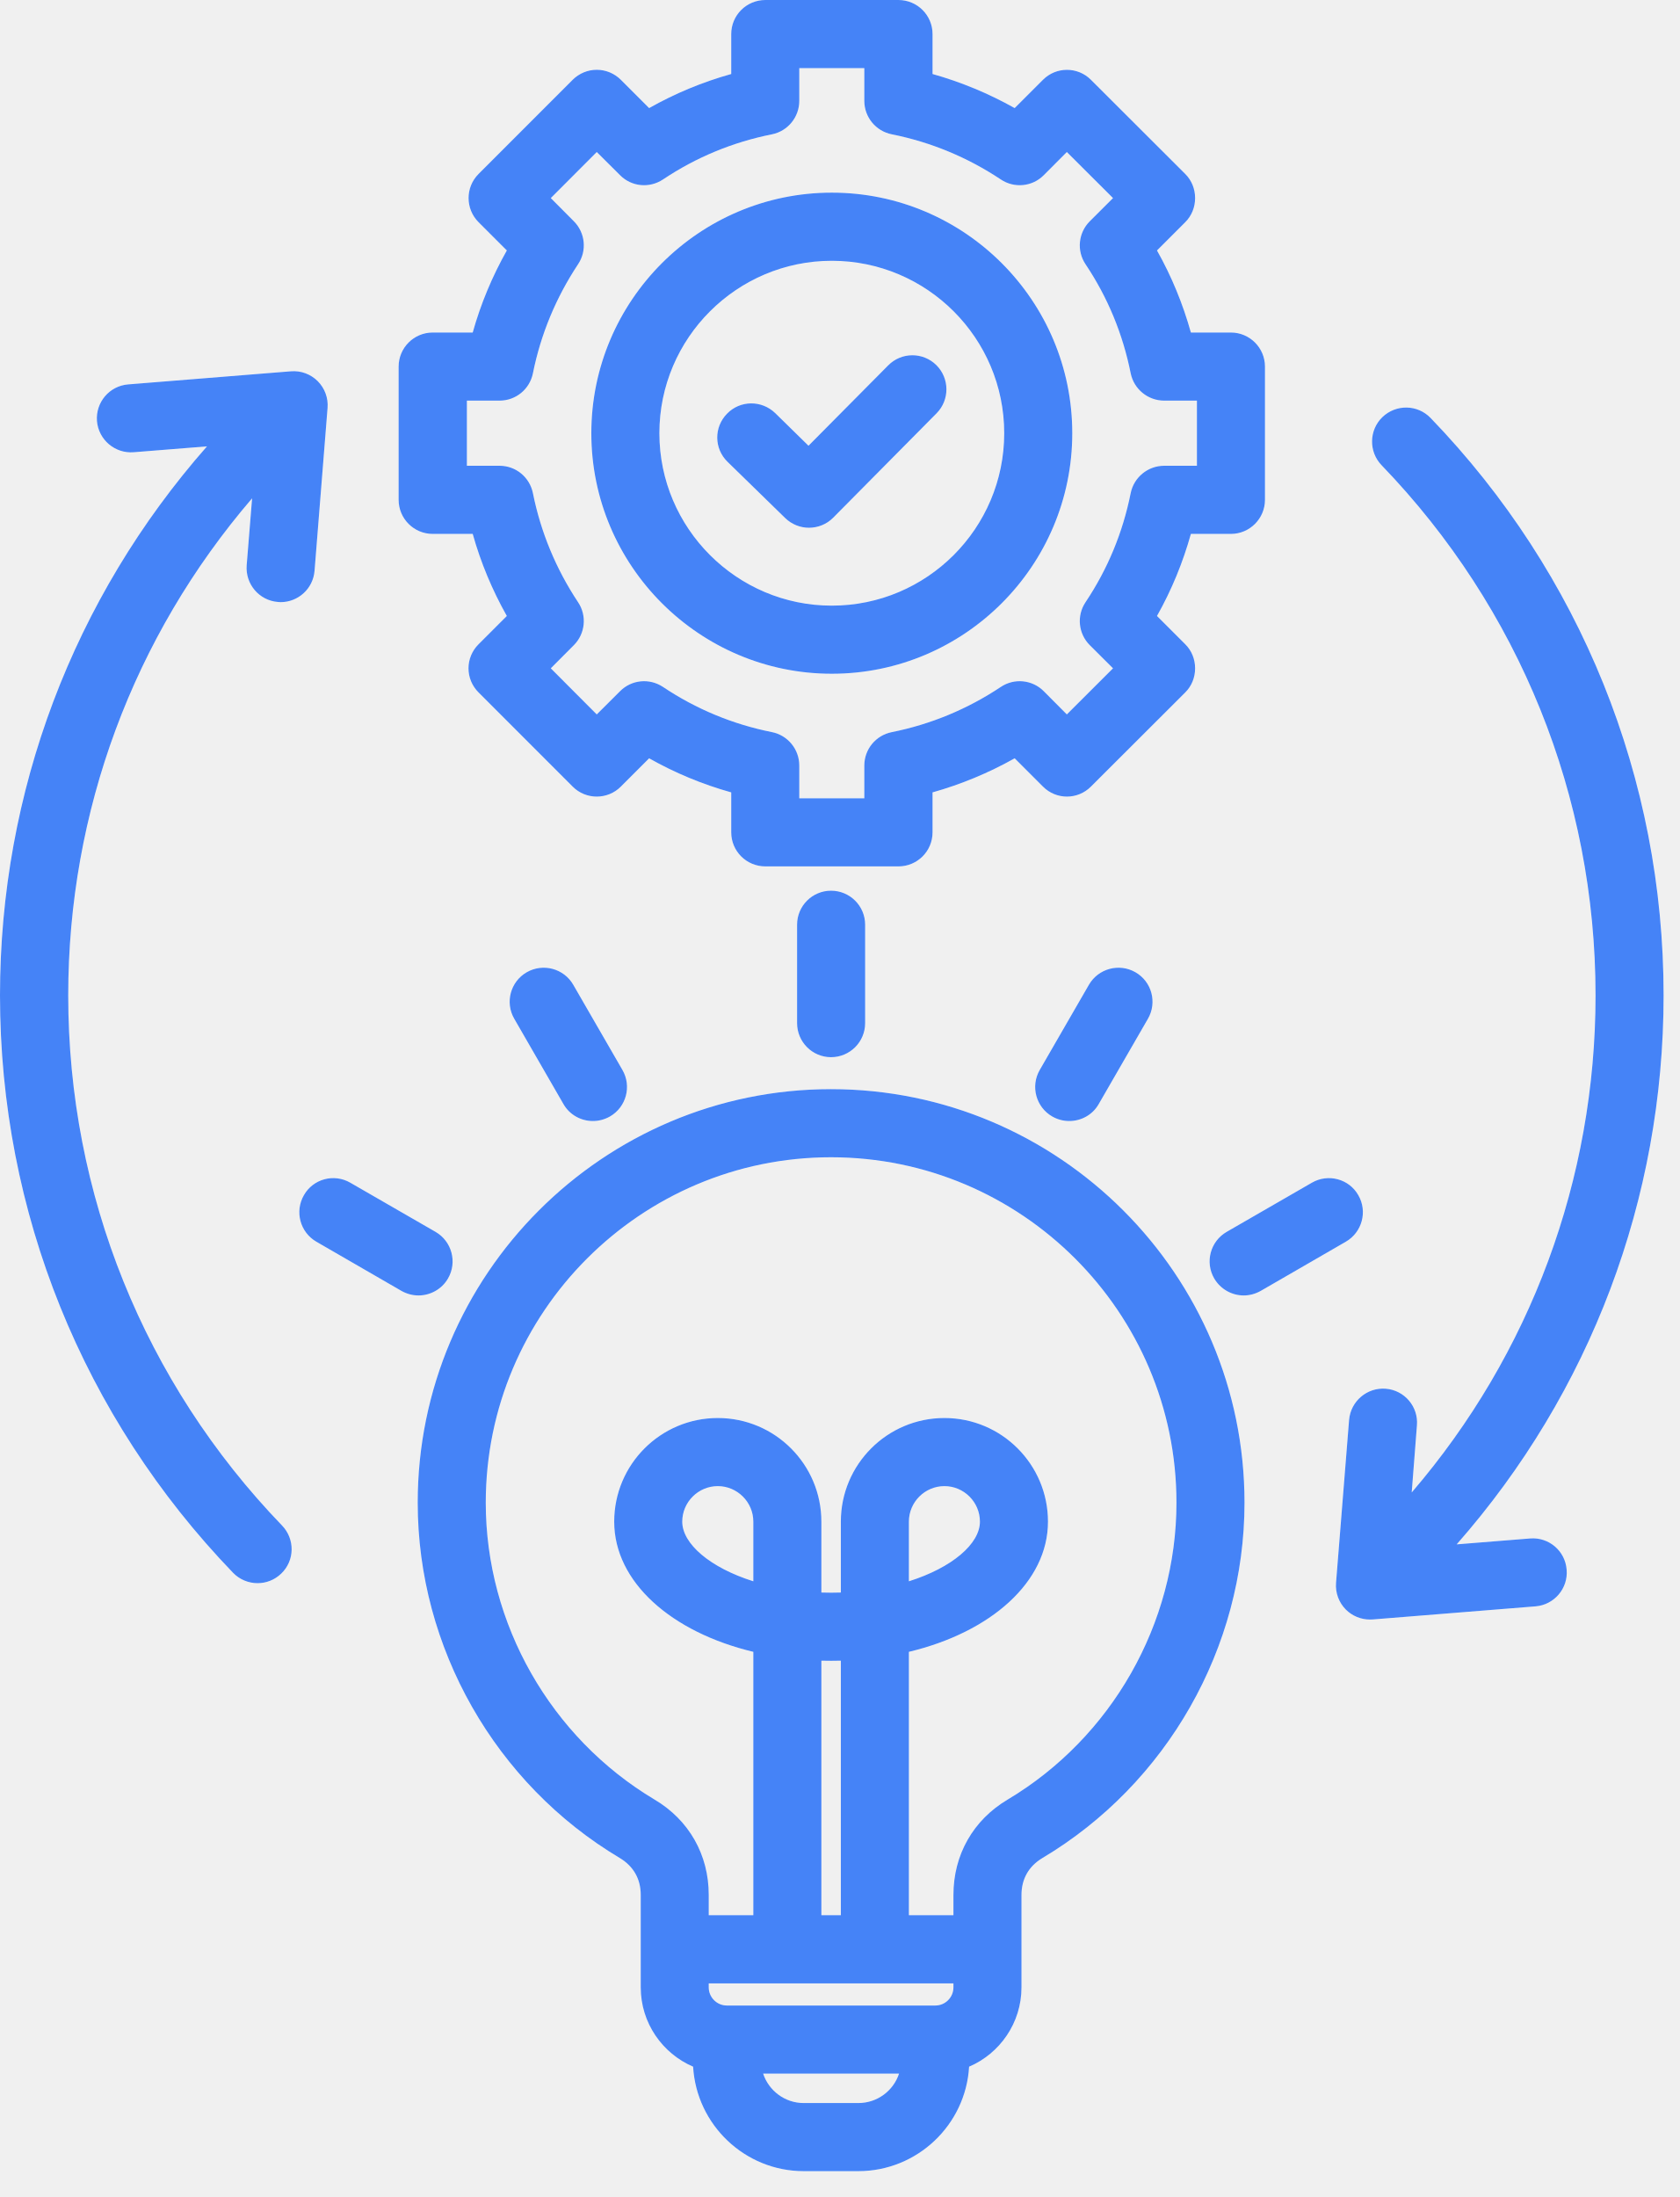
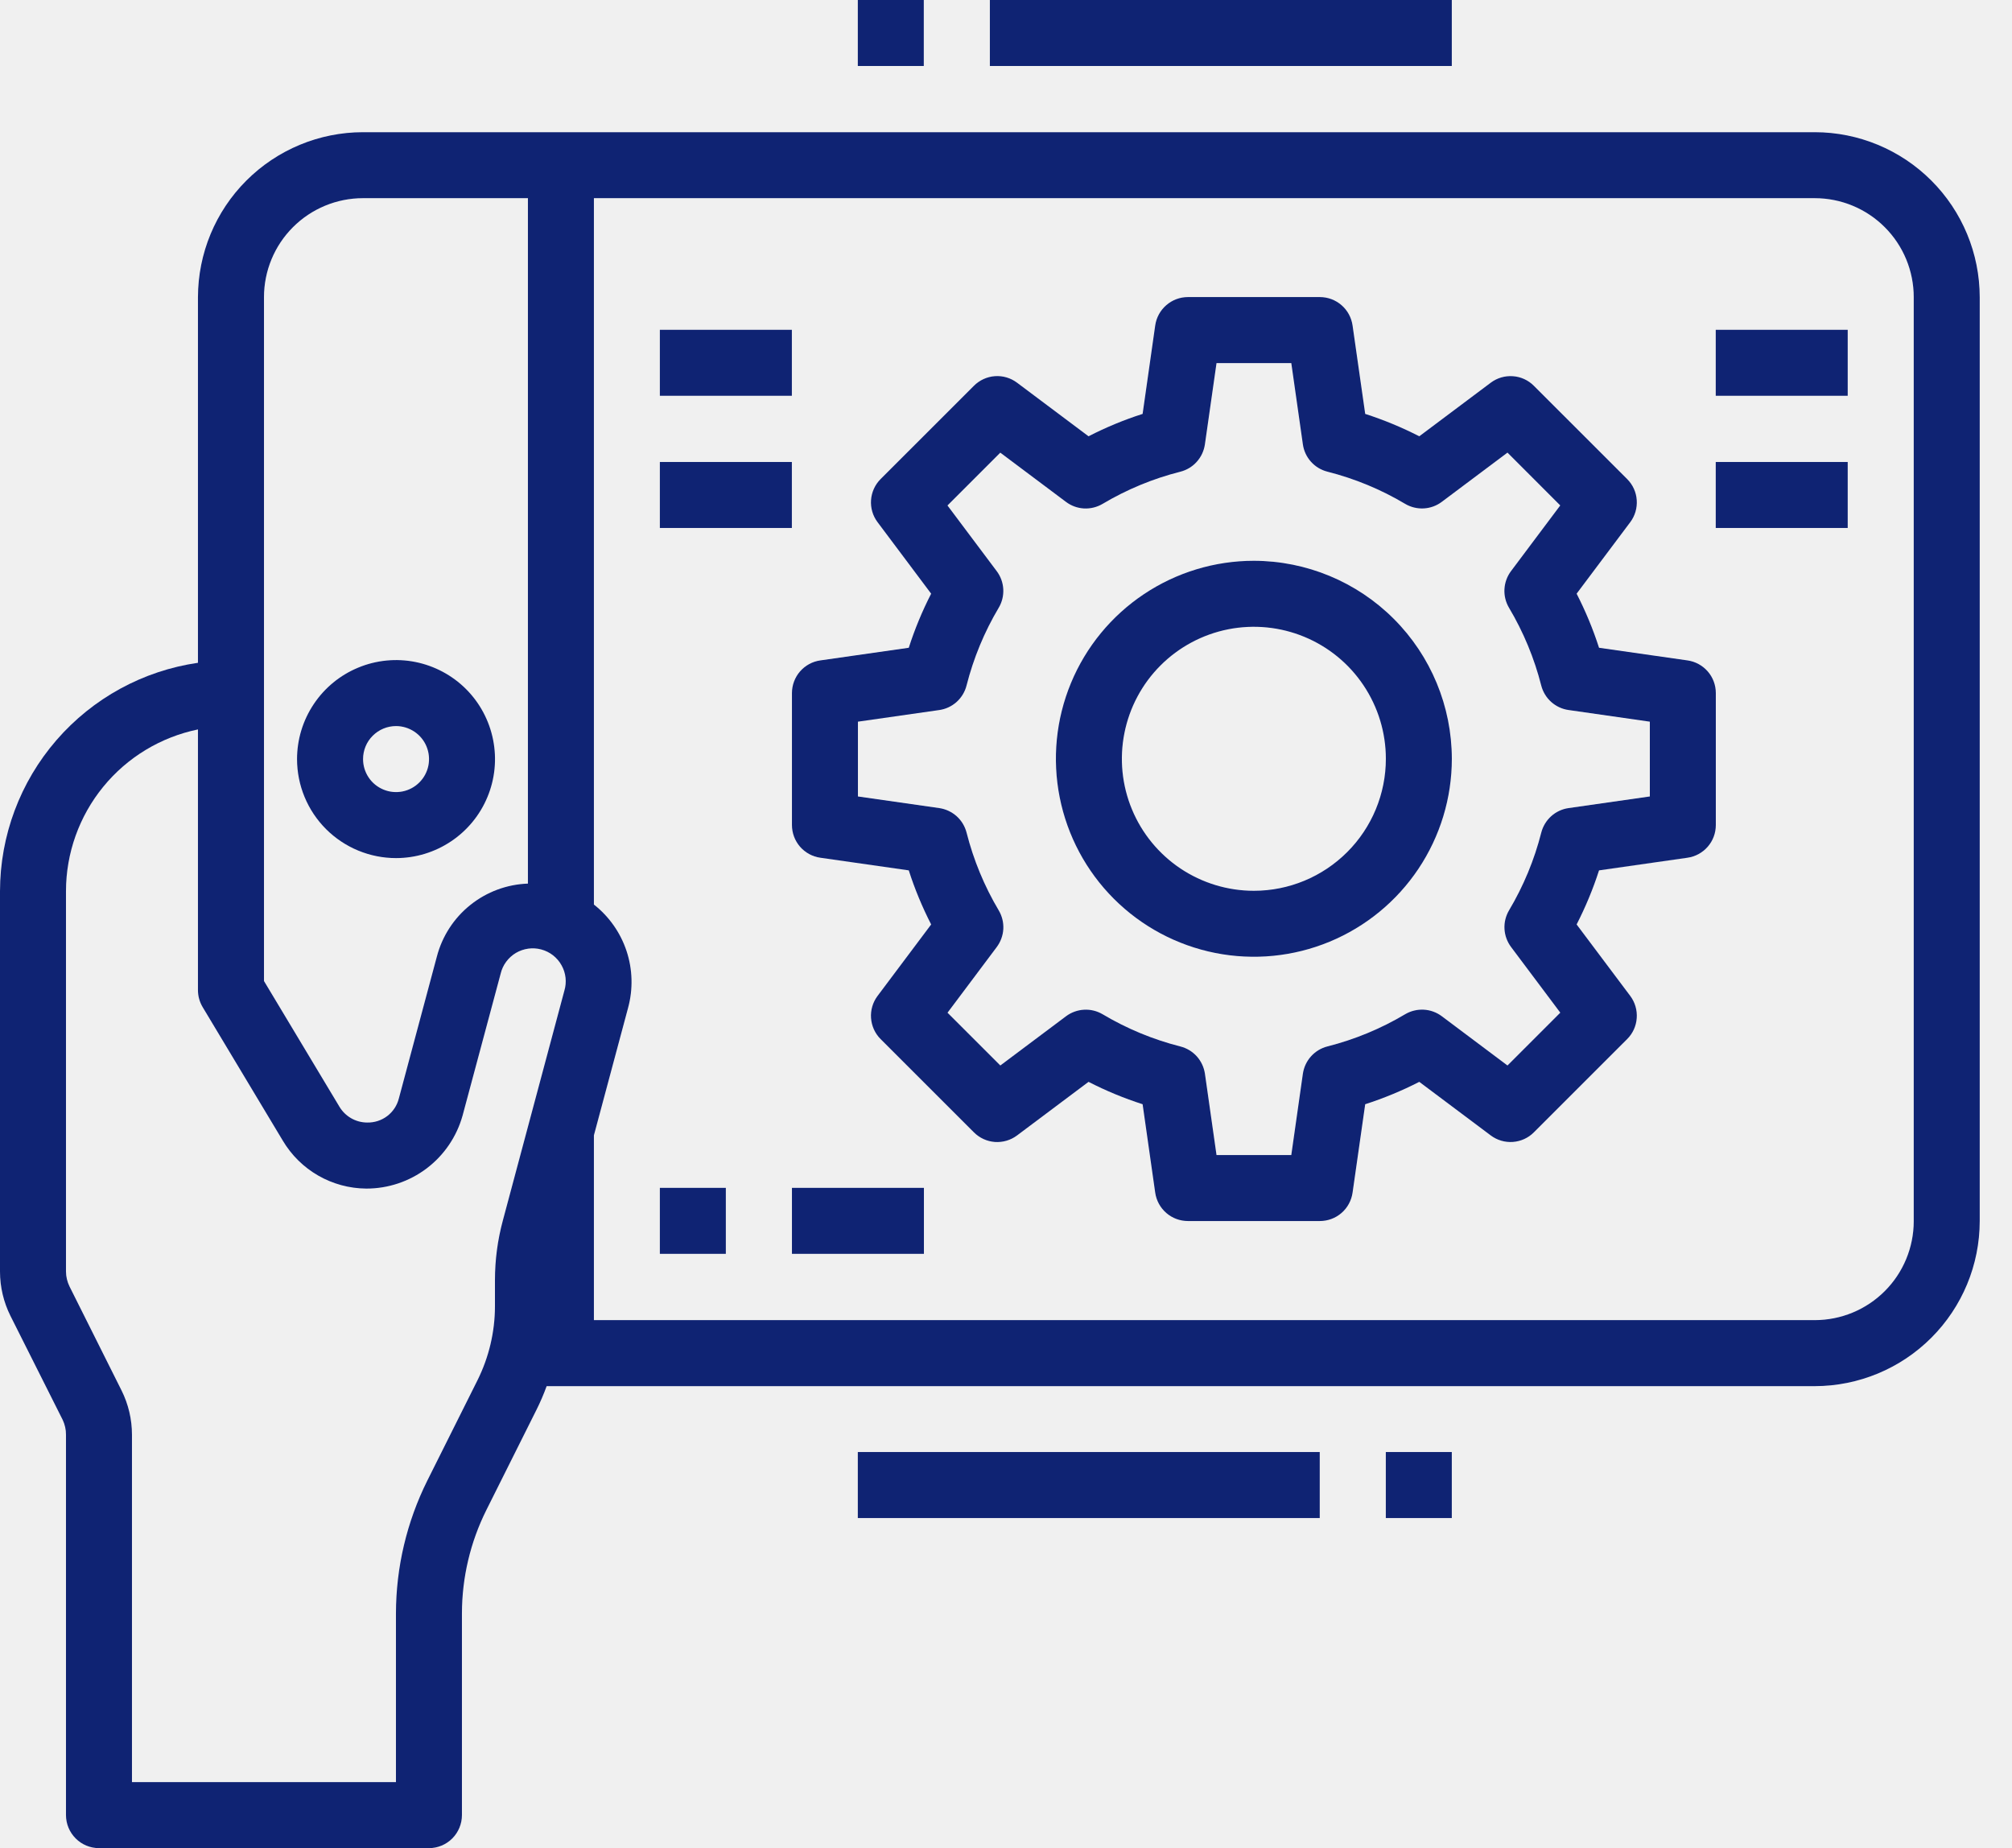
- <svg xmlns="http://www.w3.org/2000/svg" width="39" height="51" viewBox="0 0 39 51" fill="none">
-   <path fill-rule="evenodd" clip-rule="evenodd" d="M18.231 12.027C18.385 12.176 18.585 12.251 18.781 12.251C18.986 12.251 19.191 12.173 19.345 12.017L21.745 9.594C22.052 9.283 22.048 8.783 21.74 8.476C21.428 8.168 20.929 8.171 20.622 8.481L18.771 10.347L17.998 9.589C17.681 9.284 17.182 9.29 16.88 9.603C16.572 9.916 16.577 10.416 16.893 10.722L18.231 12.027ZM15.309 10.056C15.309 7.849 17.108 6.054 19.312 6.054C21.521 6.054 23.315 7.849 23.315 10.056C23.315 12.263 21.521 14.059 19.312 14.059C17.108 14.059 15.309 12.263 15.309 10.056ZM13.729 10.056C13.729 6.978 16.236 4.472 19.312 4.472C22.392 4.472 24.895 6.978 24.895 10.056C24.895 13.134 22.392 15.64 19.312 15.64C16.236 15.64 13.729 13.134 13.729 10.056ZM10.84 10.812V9.3H11.599C11.977 9.3 12.299 9.034 12.373 8.665C12.555 7.758 12.909 6.907 13.421 6.134C13.631 5.821 13.589 5.403 13.324 5.137L12.788 4.598L13.855 3.529L14.396 4.067C14.661 4.335 15.076 4.376 15.393 4.166C16.162 3.651 17.015 3.299 17.923 3.118C18.291 3.044 18.557 2.719 18.557 2.342V1.581H20.067V2.342C20.067 2.719 20.333 3.044 20.706 3.118C21.61 3.299 22.462 3.651 23.236 4.166C23.548 4.376 23.968 4.335 24.233 4.067L24.769 3.529L25.841 4.598L25.301 5.137C25.035 5.403 24.993 5.821 25.203 6.134C25.72 6.906 26.07 7.758 26.251 8.665C26.326 9.034 26.652 9.3 27.029 9.3H27.789V10.812H27.029C26.652 10.812 26.326 11.078 26.251 11.448C26.07 12.355 25.72 13.206 25.203 13.979C24.993 14.292 25.035 14.71 25.301 14.976L25.841 15.514L24.769 16.584L24.233 16.045C23.968 15.778 23.548 15.736 23.236 15.946C22.462 16.461 21.61 16.814 20.706 16.995C20.333 17.069 20.067 17.393 20.067 17.77V18.531H18.557V17.77C18.557 17.393 18.291 17.069 17.923 16.995C17.015 16.814 16.162 16.461 15.393 15.946C15.076 15.736 14.661 15.778 14.396 16.045L13.855 16.584L12.788 15.514L13.324 14.976C13.589 14.71 13.631 14.292 13.421 13.979C12.909 13.207 12.555 12.355 12.373 11.448C12.298 11.078 11.977 10.812 11.599 10.812H10.84ZM9.255 11.603V8.51C9.255 8.074 9.609 7.719 10.047 7.719H10.975C11.161 7.054 11.427 6.417 11.767 5.814L11.11 5.157C10.802 4.848 10.802 4.347 11.11 4.039L13.296 1.852C13.445 1.704 13.645 1.62 13.855 1.62C14.065 1.62 14.265 1.704 14.414 1.852L15.071 2.509C15.672 2.169 16.311 1.904 16.977 1.718V0.79C16.977 0.354 17.331 0 17.77 0H20.859C21.297 0 21.651 0.354 21.651 0.79V1.718C22.313 1.904 22.952 2.169 23.558 2.509L24.215 1.852C24.522 1.544 25.021 1.544 25.328 1.852L27.519 4.039C27.668 4.187 27.747 4.389 27.747 4.598C27.747 4.808 27.668 5.008 27.519 5.157L26.862 5.814C27.202 6.417 27.463 7.054 27.649 7.719H28.577C29.015 7.719 29.369 8.074 29.369 8.51V11.603C29.369 12.038 29.015 12.394 28.577 12.394H27.649C27.463 13.059 27.202 13.696 26.862 14.299L27.519 14.956C27.668 15.104 27.747 15.305 27.747 15.514C27.747 15.724 27.668 15.925 27.519 16.073L25.328 18.26C25.021 18.569 24.522 18.569 24.215 18.26L23.558 17.603C22.952 17.943 22.313 18.208 21.651 18.394V19.322C21.651 19.759 21.297 20.112 20.859 20.112H17.77C17.331 20.112 16.977 19.759 16.977 19.322V18.394C16.311 18.208 15.672 17.943 15.071 17.603L14.414 18.26C14.107 18.569 13.603 18.569 13.296 18.26L11.11 16.073C10.961 15.925 10.877 15.724 10.877 15.514C10.877 15.305 10.961 15.104 11.11 14.956L11.767 14.299C11.427 13.696 11.161 13.059 10.975 12.394H10.047C9.609 12.394 9.255 12.039 9.255 11.603ZM25.282 22.859L24.14 24.837C23.921 25.216 24.052 25.699 24.429 25.917C24.555 25.989 24.69 26.023 24.825 26.023C25.1 26.023 25.366 25.882 25.51 25.628L26.652 23.649C26.871 23.271 26.741 22.787 26.363 22.57C25.986 22.352 25.501 22.481 25.282 22.859ZM10.402 29.677C10.621 29.298 10.49 28.815 10.113 28.596L8.132 27.454C7.755 27.236 7.27 27.365 7.056 27.744C6.837 28.122 6.967 28.605 7.344 28.824L9.32 29.966C9.446 30.037 9.581 30.072 9.717 30.072C9.987 30.072 10.257 29.93 10.402 29.677ZM12.228 22.57C11.851 22.787 11.72 23.272 11.94 23.65L13.081 25.628C13.226 25.882 13.491 26.023 13.766 26.023C13.901 26.023 14.037 25.988 14.162 25.917C14.54 25.699 14.67 25.216 14.451 24.837L13.309 22.859C13.091 22.481 12.606 22.352 12.228 22.57ZM18.506 21.466V23.75C18.506 24.187 18.86 24.541 19.294 24.541C19.732 24.541 20.086 24.187 20.086 23.75V21.466C20.086 21.029 19.732 20.676 19.294 20.676C18.86 20.676 18.506 21.029 18.506 21.466ZM31.536 27.744C31.322 27.366 30.837 27.236 30.459 27.454L28.479 28.596C28.101 28.815 27.971 29.298 28.19 29.677C28.339 29.931 28.605 30.072 28.875 30.072C29.01 30.072 29.145 30.037 29.271 29.966L31.247 28.824C31.625 28.605 31.755 28.122 31.536 27.744ZM22.751 35.323C22.751 34.868 22.378 34.498 21.927 34.498C21.474 34.498 21.102 34.868 21.102 35.323V36.707C22.108 36.39 22.751 35.835 22.751 35.323ZM27.314 34.882C27.314 37.692 25.808 40.334 23.395 41.774C22.593 42.25 22.136 43.057 22.136 43.987V44.459H21.102V38.345C23.008 37.889 24.331 36.722 24.331 35.323C24.331 33.995 23.255 32.917 21.927 32.917C20.598 32.917 19.522 33.995 19.522 35.323V36.968C19.373 36.973 19.219 36.973 19.07 36.968V35.323C19.07 33.995 17.993 32.917 16.665 32.917C15.337 32.917 14.26 33.995 14.26 35.323C14.26 36.722 15.584 37.889 17.49 38.345V44.459H16.455V43.987C16.455 43.057 15.999 42.25 15.197 41.774C12.783 40.334 11.278 37.692 11.278 34.882C11.278 30.462 14.876 26.864 19.294 26.864C23.716 26.864 27.314 30.462 27.314 34.882ZM20.873 48.136H17.718C17.849 48.532 18.222 48.819 18.66 48.819H19.927C20.37 48.819 20.743 48.532 20.873 48.136ZM16.455 46.041V46.134C16.455 46.367 16.646 46.555 16.875 46.555H21.717C21.945 46.555 22.136 46.367 22.136 46.134V46.041H16.455ZM19.522 38.55C19.373 38.554 19.219 38.554 19.07 38.55V44.459H19.522V38.55ZM17.49 35.323C17.49 34.868 17.117 34.498 16.665 34.498C16.213 34.498 15.84 34.868 15.84 35.323C15.84 35.835 16.483 36.39 17.49 36.707V35.323ZM28.894 34.882C28.894 38.246 27.095 41.408 24.201 43.132C23.884 43.322 23.716 43.618 23.716 43.987V46.134C23.716 46.96 23.213 47.669 22.5 47.975C22.421 49.326 21.297 50.4 19.927 50.4H18.66C17.294 50.4 16.171 49.326 16.092 47.975C15.379 47.669 14.876 46.96 14.876 46.135V43.987C14.876 43.618 14.708 43.323 14.391 43.132C11.497 41.408 9.698 38.247 9.698 34.882C9.698 29.589 14.004 25.283 19.293 25.283C24.587 25.283 28.894 29.589 28.894 34.882ZM35.525 35.713C35.959 35.678 36.341 36.002 36.373 36.438C36.411 36.873 36.084 37.254 35.651 37.289L31.872 37.593C31.848 37.594 31.83 37.595 31.806 37.595C31.597 37.595 31.396 37.513 31.247 37.364C31.084 37.2 31 36.973 31.019 36.742L31.322 32.962C31.359 32.526 31.741 32.202 32.175 32.237C32.608 32.272 32.934 32.653 32.897 33.088L32.776 34.645C35.535 31.432 37.044 27.373 37.044 23.106C37.044 18.491 35.278 14.121 32.077 10.8C31.774 10.486 31.783 9.985 32.095 9.683C32.412 9.379 32.911 9.388 33.214 9.702C36.704 13.32 38.624 18.08 38.624 23.106C38.624 27.833 36.923 32.323 33.82 35.85L35.525 35.713ZM6.548 35.412C6.851 35.726 6.846 36.226 6.529 36.529C6.375 36.677 6.18 36.751 5.979 36.751C5.774 36.751 5.564 36.669 5.411 36.51C1.925 32.891 0 28.132 0 23.106C0 18.379 1.701 13.889 4.805 10.362L3.104 10.498C2.67 10.533 2.288 10.209 2.251 9.774C2.218 9.339 2.54 8.957 2.978 8.923L6.757 8.619C6.986 8.6 7.214 8.685 7.377 8.848C7.54 9.012 7.624 9.239 7.605 9.47L7.303 13.25C7.27 13.664 6.925 13.978 6.515 13.978C6.496 13.978 6.473 13.977 6.454 13.974C6.016 13.94 5.695 13.559 5.727 13.124L5.853 11.568C3.094 14.78 1.584 18.839 1.584 23.106C1.584 27.72 3.346 32.09 6.548 35.412Z" fill="white" />
-   <path fill-rule="evenodd" clip-rule="evenodd" d="M18.231 12.027C18.385 12.176 18.585 12.251 18.781 12.251C18.986 12.251 19.191 12.173 19.345 12.017L21.745 9.594C22.052 9.283 22.048 8.783 21.74 8.476C21.428 8.168 20.929 8.171 20.622 8.481L18.771 10.347L17.998 9.589C17.681 9.284 17.182 9.29 16.88 9.603C16.572 9.916 16.577 10.416 16.893 10.722L18.231 12.027ZM15.309 10.056C15.309 7.849 17.108 6.054 19.312 6.054C21.521 6.054 23.315 7.849 23.315 10.056C23.315 12.263 21.521 14.059 19.312 14.059C17.108 14.059 15.309 12.263 15.309 10.056ZM13.729 10.056C13.729 6.978 16.236 4.472 19.312 4.472C22.392 4.472 24.895 6.978 24.895 10.056C24.895 13.134 22.392 15.64 19.312 15.64C16.236 15.64 13.729 13.134 13.729 10.056ZM10.84 10.812V9.3H11.599C11.977 9.3 12.299 9.034 12.373 8.665C12.555 7.758 12.909 6.907 13.421 6.134C13.631 5.821 13.589 5.403 13.324 5.137L12.788 4.598L13.855 3.529L14.396 4.067C14.661 4.335 15.076 4.376 15.393 4.166C16.162 3.651 17.015 3.299 17.923 3.118C18.291 3.044 18.557 2.719 18.557 2.342V1.581H20.067V2.342C20.067 2.719 20.333 3.044 20.706 3.118C21.61 3.299 22.462 3.651 23.236 4.166C23.548 4.376 23.968 4.335 24.233 4.067L24.769 3.529L25.841 4.598L25.301 5.137C25.035 5.403 24.993 5.821 25.203 6.134C25.72 6.906 26.07 7.758 26.251 8.665C26.326 9.034 26.652 9.3 27.029 9.3H27.789V10.812H27.029C26.652 10.812 26.326 11.078 26.251 11.448C26.07 12.355 25.72 13.206 25.203 13.979C24.993 14.292 25.035 14.71 25.301 14.976L25.841 15.514L24.769 16.584L24.233 16.045C23.968 15.778 23.548 15.736 23.236 15.946C22.462 16.461 21.61 16.814 20.706 16.995C20.333 17.069 20.067 17.393 20.067 17.77V18.531H18.557V17.77C18.557 17.393 18.291 17.069 17.923 16.995C17.015 16.814 16.162 16.461 15.393 15.946C15.076 15.736 14.661 15.778 14.396 16.045L13.855 16.584L12.788 15.514L13.324 14.976C13.589 14.71 13.631 14.292 13.421 13.979C12.909 13.207 12.555 12.355 12.373 11.448C12.298 11.078 11.977 10.812 11.599 10.812H10.84ZM9.255 11.603V8.51C9.255 8.074 9.609 7.719 10.047 7.719H10.975C11.161 7.054 11.427 6.417 11.767 5.814L11.11 5.157C10.802 4.848 10.802 4.347 11.11 4.039L13.296 1.852C13.445 1.704 13.645 1.62 13.855 1.62C14.065 1.62 14.265 1.704 14.414 1.852L15.071 2.509C15.672 2.169 16.311 1.904 16.977 1.718V0.79C16.977 0.354 17.331 0 17.77 0H20.859C21.297 0 21.651 0.354 21.651 0.79V1.718C22.313 1.904 22.952 2.169 23.558 2.509L24.215 1.852C24.522 1.544 25.021 1.544 25.328 1.852L27.519 4.039C27.668 4.187 27.747 4.389 27.747 4.598C27.747 4.808 27.668 5.008 27.519 5.157L26.862 5.814C27.202 6.417 27.463 7.054 27.649 7.719H28.577C29.015 7.719 29.369 8.074 29.369 8.51V11.603C29.369 12.038 29.015 12.394 28.577 12.394H27.649C27.463 13.059 27.202 13.696 26.862 14.299L27.519 14.956C27.668 15.104 27.747 15.305 27.747 15.514C27.747 15.724 27.668 15.925 27.519 16.073L25.328 18.26C25.021 18.569 24.522 18.569 24.215 18.26L23.558 17.603C22.952 17.943 22.313 18.208 21.651 18.394V19.322C21.651 19.759 21.297 20.112 20.859 20.112H17.77C17.331 20.112 16.977 19.759 16.977 19.322V18.394C16.311 18.208 15.672 17.943 15.071 17.603L14.414 18.26C14.107 18.569 13.603 18.569 13.296 18.26L11.11 16.073C10.961 15.925 10.877 15.724 10.877 15.514C10.877 15.305 10.961 15.104 11.11 14.956L11.767 14.299C11.427 13.696 11.161 13.059 10.975 12.394H10.047C9.609 12.394 9.255 12.039 9.255 11.603ZM25.282 22.859L24.14 24.837C23.921 25.216 24.052 25.699 24.429 25.917C24.555 25.989 24.69 26.023 24.825 26.023C25.1 26.023 25.366 25.882 25.51 25.628L26.652 23.649C26.871 23.271 26.741 22.787 26.363 22.57C25.986 22.352 25.501 22.481 25.282 22.859ZM10.402 29.677C10.621 29.298 10.49 28.815 10.113 28.596L8.132 27.454C7.755 27.236 7.27 27.365 7.056 27.744C6.837 28.122 6.967 28.605 7.344 28.824L9.32 29.966C9.446 30.037 9.581 30.072 9.717 30.072C9.987 30.072 10.257 29.93 10.402 29.677ZM12.228 22.57C11.851 22.787 11.72 23.272 11.94 23.65L13.081 25.628C13.226 25.882 13.491 26.023 13.766 26.023C13.901 26.023 14.037 25.988 14.162 25.917C14.54 25.699 14.67 25.216 14.451 24.837L13.309 22.859C13.091 22.481 12.606 22.352 12.228 22.57ZM18.506 21.466V23.75C18.506 24.187 18.86 24.541 19.294 24.541C19.732 24.541 20.086 24.187 20.086 23.75V21.466C20.086 21.029 19.732 20.676 19.294 20.676C18.86 20.676 18.506 21.029 18.506 21.466ZM31.536 27.744C31.322 27.366 30.837 27.236 30.459 27.454L28.479 28.596C28.101 28.815 27.971 29.298 28.19 29.677C28.339 29.931 28.605 30.072 28.875 30.072C29.01 30.072 29.145 30.037 29.271 29.966L31.247 28.824C31.625 28.605 31.755 28.122 31.536 27.744ZM22.751 35.323C22.751 34.868 22.378 34.498 21.927 34.498C21.474 34.498 21.102 34.868 21.102 35.323V36.707C22.108 36.39 22.751 35.835 22.751 35.323ZM27.314 34.882C27.314 37.692 25.808 40.334 23.395 41.774C22.593 42.25 22.136 43.057 22.136 43.987V44.459H21.102V38.345C23.008 37.889 24.331 36.722 24.331 35.323C24.331 33.995 23.255 32.917 21.927 32.917C20.598 32.917 19.522 33.995 19.522 35.323V36.968C19.373 36.973 19.219 36.973 19.07 36.968V35.323C19.07 33.995 17.993 32.917 16.665 32.917C15.337 32.917 14.26 33.995 14.26 35.323C14.26 36.722 15.584 37.889 17.49 38.345V44.459H16.455V43.987C16.455 43.057 15.999 42.25 15.197 41.774C12.783 40.334 11.278 37.692 11.278 34.882C11.278 30.462 14.876 26.864 19.294 26.864C23.716 26.864 27.314 30.462 27.314 34.882ZM20.873 48.136H17.718C17.849 48.532 18.222 48.819 18.66 48.819H19.927C20.37 48.819 20.743 48.532 20.873 48.136ZM16.455 46.041V46.134C16.455 46.367 16.646 46.555 16.875 46.555H21.717C21.945 46.555 22.136 46.367 22.136 46.134V46.041H16.455ZM19.522 38.55C19.373 38.554 19.219 38.554 19.07 38.55V44.459H19.522V38.55ZM17.49 35.323C17.49 34.868 17.117 34.498 16.665 34.498C16.213 34.498 15.84 34.868 15.84 35.323C15.84 35.835 16.483 36.39 17.49 36.707V35.323ZM28.894 34.882C28.894 38.246 27.095 41.408 24.201 43.132C23.884 43.322 23.716 43.618 23.716 43.987V46.134C23.716 46.96 23.213 47.669 22.5 47.975C22.421 49.326 21.297 50.4 19.927 50.4H18.66C17.294 50.4 16.171 49.326 16.092 47.975C15.379 47.669 14.876 46.96 14.876 46.135V43.987C14.876 43.618 14.708 43.323 14.391 43.132C11.497 41.408 9.698 38.247 9.698 34.882C9.698 29.589 14.004 25.283 19.293 25.283C24.587 25.283 28.894 29.589 28.894 34.882ZM35.525 35.713C35.959 35.678 36.341 36.002 36.373 36.438C36.411 36.873 36.084 37.254 35.651 37.289L31.872 37.593C31.848 37.594 31.83 37.595 31.806 37.595C31.597 37.595 31.396 37.513 31.247 37.364C31.084 37.2 31 36.973 31.019 36.742L31.322 32.962C31.359 32.526 31.741 32.202 32.175 32.237C32.608 32.272 32.934 32.653 32.897 33.088L32.776 34.645C35.535 31.432 37.044 27.373 37.044 23.106C37.044 18.491 35.278 14.121 32.077 10.8C31.774 10.486 31.783 9.985 32.095 9.683C32.412 9.379 32.911 9.388 33.214 9.702C36.704 13.32 38.624 18.08 38.624 23.106C38.624 27.833 36.923 32.323 33.82 35.85L35.525 35.713ZM6.548 35.412C6.851 35.726 6.846 36.226 6.529 36.529C6.375 36.677 6.18 36.751 5.979 36.751C5.774 36.751 5.564 36.669 5.411 36.51C1.925 32.891 0 28.132 0 23.106C0 18.379 1.701 13.889 4.805 10.362L3.104 10.498C2.67 10.533 2.288 10.209 2.251 9.774C2.218 9.339 2.54 8.957 2.978 8.923L6.757 8.619C6.986 8.6 7.214 8.685 7.377 8.848C7.54 9.012 7.624 9.239 7.605 9.47L7.303 13.25C7.27 13.664 6.925 13.978 6.515 13.978C6.496 13.978 6.473 13.977 6.454 13.974C6.016 13.94 5.695 13.559 5.727 13.124L5.853 11.568C3.094 14.78 1.584 18.839 1.584 23.106C1.584 27.72 3.346 32.09 6.548 35.412Z" fill="#4583F7" />
+ <svg xmlns="http://www.w3.org/2000/svg" width="49" height="45" viewBox="0 0 49 45" fill="none">
+   <path d="M44.197 3.219H8.839C7.774 3.22 6.753 3.644 6 4.397C5.246 5.15 4.823 6.171 4.821 7.237V16.14C3.484 16.333 2.26 17.002 1.375 18.023C0.49 19.044 0.002 20.349 0 21.701V30.965C0 31.339 0.087 31.708 0.254 32.043L1.527 34.577C1.58 34.69 1.608 34.813 1.607 34.937V44.201C1.607 44.414 1.692 44.618 1.843 44.769C1.993 44.92 2.198 45.005 2.411 45.005H10.447C10.66 45.005 10.864 44.92 11.015 44.769C11.165 44.618 11.25 44.414 11.25 44.201V39.29C11.251 38.417 11.454 37.556 11.844 36.774L13.067 34.328C13.16 34.142 13.242 33.95 13.313 33.755H44.197C45.262 33.753 46.283 33.33 47.036 32.576C47.789 31.823 48.213 30.802 48.214 29.737V7.237C48.213 6.171 47.789 5.15 47.036 4.397C46.283 3.644 45.262 3.22 44.197 3.219ZM6.429 7.237C6.429 6.597 6.683 5.984 7.135 5.532C7.587 5.08 8.2 4.826 8.839 4.826H12.857V21.517C12.346 21.535 11.854 21.717 11.455 22.037C11.055 22.356 10.77 22.796 10.64 23.291L9.714 26.747C9.671 26.919 9.571 27.071 9.43 27.178C9.288 27.285 9.115 27.34 8.937 27.335C8.802 27.334 8.669 27.298 8.551 27.23C8.434 27.163 8.336 27.066 8.266 26.949L6.429 23.889V7.237ZM12.054 31.175V31.812C12.053 32.436 11.907 33.051 11.629 33.61L10.406 36.056C9.906 37.061 9.644 38.168 9.643 39.29V43.397H3.214V34.937C3.214 34.563 3.127 34.194 2.96 33.859L1.692 31.325C1.637 31.212 1.608 31.089 1.607 30.965V21.701C1.608 20.775 1.928 19.878 2.514 19.16C3.099 18.443 3.914 17.95 4.821 17.763V24.112C4.821 24.258 4.861 24.401 4.936 24.526L6.888 27.778C7.098 28.131 7.395 28.424 7.751 28.628C8.107 28.832 8.509 28.941 8.92 28.944C9.452 28.945 9.969 28.772 10.393 28.451C10.817 28.129 11.123 27.678 11.266 27.165L12.193 23.71C12.218 23.605 12.263 23.507 12.327 23.421C12.391 23.334 12.471 23.261 12.563 23.206C12.655 23.152 12.758 23.116 12.864 23.101C12.97 23.086 13.079 23.093 13.182 23.121C13.286 23.149 13.383 23.197 13.468 23.263C13.552 23.329 13.623 23.411 13.675 23.505C13.728 23.599 13.761 23.702 13.773 23.808C13.785 23.915 13.775 24.023 13.744 24.126L12.246 29.722C12.118 30.196 12.054 30.684 12.054 31.175ZM46.607 29.737C46.607 30.376 46.353 30.989 45.901 31.441C45.449 31.893 44.836 32.147 44.197 32.147H14.464V27.647L15.297 24.54C15.42 24.086 15.407 23.605 15.259 23.158C15.111 22.712 14.834 22.318 14.464 22.027V4.826H44.197C44.836 4.826 45.449 5.08 45.901 5.532C46.353 5.984 46.607 6.597 46.607 7.237V29.737Z" fill="white" />
+   <path d="M44.197 3.219H8.839C7.774 3.22 6.753 3.644 6 4.397C5.246 5.15 4.823 6.171 4.821 7.237V16.14C3.484 16.333 2.26 17.002 1.375 18.023C0.49 19.044 0.002 20.349 0 21.701V30.965C0 31.339 0.087 31.708 0.254 32.043L1.527 34.577C1.58 34.69 1.608 34.813 1.607 34.937V44.201C1.607 44.414 1.692 44.618 1.843 44.769C1.993 44.92 2.198 45.005 2.411 45.005H10.447C10.66 45.005 10.864 44.92 11.015 44.769C11.165 44.618 11.25 44.414 11.25 44.201V39.29C11.251 38.417 11.454 37.556 11.844 36.774L13.067 34.328C13.16 34.142 13.242 33.95 13.313 33.755H44.197C45.262 33.753 46.283 33.33 47.036 32.576C47.789 31.823 48.213 30.802 48.214 29.737V7.237C48.213 6.171 47.789 5.15 47.036 4.397C46.283 3.644 45.262 3.22 44.197 3.219ZM6.429 7.237C6.429 6.597 6.683 5.984 7.135 5.532C7.587 5.08 8.2 4.826 8.839 4.826H12.857V21.517C12.346 21.535 11.854 21.717 11.455 22.037C11.055 22.356 10.77 22.796 10.64 23.291L9.714 26.747C9.671 26.919 9.571 27.071 9.43 27.178C9.288 27.285 9.115 27.34 8.937 27.335C8.802 27.334 8.669 27.298 8.551 27.23C8.434 27.163 8.336 27.066 8.266 26.949L6.429 23.889V7.237ZM12.054 31.175V31.812C12.053 32.436 11.907 33.051 11.629 33.61L10.406 36.056C9.906 37.061 9.644 38.168 9.643 39.29V43.397H3.214V34.937C3.214 34.563 3.127 34.194 2.96 33.859L1.692 31.325C1.637 31.212 1.608 31.089 1.607 30.965V21.701C1.608 20.775 1.928 19.878 2.514 19.16C3.099 18.443 3.914 17.95 4.821 17.763V24.112C4.821 24.258 4.861 24.401 4.936 24.526L6.888 27.778C7.098 28.131 7.395 28.424 7.751 28.628C8.107 28.832 8.509 28.941 8.92 28.944C9.452 28.945 9.969 28.772 10.393 28.451C10.817 28.129 11.123 27.678 11.266 27.165L12.193 23.71C12.218 23.605 12.263 23.507 12.327 23.421C12.391 23.334 12.471 23.261 12.563 23.206C12.655 23.152 12.758 23.116 12.864 23.101C12.97 23.086 13.079 23.093 13.182 23.121C13.286 23.149 13.383 23.197 13.468 23.263C13.552 23.329 13.623 23.411 13.675 23.505C13.728 23.599 13.761 23.702 13.773 23.808C13.785 23.915 13.775 24.023 13.744 24.126L12.246 29.722C12.118 30.196 12.054 30.684 12.054 31.175ZM46.607 29.737C46.607 30.376 46.353 30.989 45.901 31.441C45.449 31.893 44.836 32.147 44.197 32.147H14.464V27.647L15.297 24.54C15.42 24.086 15.407 23.605 15.259 23.158C15.111 22.712 14.834 22.318 14.464 22.027V4.826H44.197C44.836 4.826 45.449 5.08 45.901 5.532C46.353 5.984 46.607 6.597 46.607 7.237V29.737Z" fill="#0F2373" />
+   <path d="M9.645 20.896C10.122 20.896 10.588 20.754 10.984 20.489C11.381 20.224 11.69 19.848 11.872 19.407C12.055 18.967 12.102 18.482 12.009 18.015C11.916 17.547 11.687 17.117 11.35 16.78C11.013 16.443 10.583 16.214 10.115 16.12C9.648 16.027 9.163 16.075 8.723 16.258C8.282 16.44 7.906 16.749 7.641 17.146C7.376 17.542 7.234 18.008 7.234 18.485C7.234 19.124 7.488 19.738 7.94 20.19C8.393 20.642 9.006 20.896 9.645 20.896ZM9.645 17.681C9.804 17.681 9.959 17.729 10.091 17.817C10.224 17.905 10.327 18.031 10.387 18.177C10.448 18.324 10.464 18.486 10.433 18.642C10.402 18.798 10.326 18.941 10.213 19.053C10.101 19.166 9.958 19.242 9.802 19.273C9.646 19.304 9.484 19.288 9.338 19.227C9.191 19.166 9.065 19.064 8.977 18.931C8.889 18.799 8.842 18.644 8.842 18.485C8.842 18.272 8.926 18.067 9.077 17.917C9.228 17.766 9.432 17.681 9.645 17.681Z" fill="white" />
+   <path d="M9.645 20.896C10.122 20.896 10.588 20.754 10.984 20.489C11.381 20.224 11.69 19.848 11.872 19.407C12.055 18.967 12.102 18.482 12.009 18.015C11.916 17.547 11.687 17.117 11.35 16.78C11.013 16.443 10.583 16.214 10.115 16.12C9.648 16.027 9.163 16.075 8.723 16.258C8.282 16.44 7.906 16.749 7.641 17.146C7.376 17.542 7.234 18.008 7.234 18.485C7.234 19.124 7.488 19.738 7.94 20.19C8.393 20.642 9.006 20.896 9.645 20.896ZM9.645 17.681C9.804 17.681 9.959 17.729 10.091 17.817C10.224 17.905 10.327 18.031 10.387 18.177C10.448 18.324 10.464 18.486 10.433 18.642C10.402 18.798 10.326 18.941 10.213 19.053C10.101 19.166 9.958 19.242 9.802 19.273C9.646 19.304 9.484 19.288 9.338 19.227C9.191 19.166 9.065 19.064 8.977 18.931C8.889 18.799 8.842 18.644 8.842 18.485C8.842 18.272 8.926 18.067 9.077 17.917C9.228 17.766 9.432 17.681 9.645 17.681Z" fill="#0F2373" />
+   <path d="M20.891 35.359H32.141V36.967H20.891V35.359Z" fill="white" />
+   <path d="M20.891 35.359H32.141V36.967H20.891V35.359Z" fill="#0F2373" />
+   <path d="M33.75 35.359H35.357V36.967H33.75V35.359Z" fill="white" />
+   <path d="M33.75 35.359H35.357V36.967H33.75V35.359Z" fill="#0F2373" />
+   <path d="M24.107 0H35.357V1.607H24.107V0Z" fill="white" />
+   <path d="M24.107 0H35.357V1.607H24.107V0Z" fill="#0F2373" />
+   <path d="M20.891 0H22.498V1.607H20.891V0Z" fill="white" />
+   <path d="M20.891 0H22.498V1.607H20.891V0Z" fill="#0F2373" />
+   <path d="M41.098 16.082L38.943 15.774C38.797 15.321 38.614 14.88 38.397 14.457L39.703 12.716C39.819 12.562 39.875 12.37 39.861 12.177C39.848 11.984 39.765 11.803 39.628 11.666L37.355 9.394C37.219 9.257 37.037 9.174 36.845 9.161C36.652 9.147 36.461 9.203 36.306 9.319L34.565 10.624C34.141 10.407 33.701 10.225 33.248 10.079L32.94 7.924C32.912 7.732 32.817 7.557 32.671 7.431C32.525 7.304 32.338 7.234 32.144 7.234H28.93C28.737 7.234 28.55 7.304 28.404 7.431C28.258 7.557 28.162 7.732 28.134 7.924L27.827 10.079C27.373 10.224 26.933 10.407 26.51 10.624L24.769 9.319C24.614 9.203 24.423 9.146 24.23 9.16C24.037 9.174 23.856 9.257 23.719 9.394L21.446 11.666C21.309 11.803 21.227 11.984 21.213 12.177C21.199 12.37 21.256 12.562 21.372 12.716L22.677 14.457C22.46 14.88 22.277 15.321 22.132 15.774L19.977 16.082C19.785 16.109 19.61 16.205 19.483 16.351C19.357 16.497 19.287 16.684 19.287 16.877V20.091C19.287 20.285 19.357 20.472 19.483 20.618C19.61 20.764 19.785 20.86 19.977 20.887L22.132 21.195C22.277 21.648 22.46 22.088 22.677 22.512L21.372 24.252C21.256 24.407 21.199 24.599 21.213 24.791C21.227 24.985 21.309 25.166 21.446 25.303L23.719 27.575C23.856 27.712 24.037 27.795 24.23 27.809C24.423 27.822 24.614 27.766 24.769 27.65L26.51 26.345C26.933 26.562 27.373 26.744 27.827 26.89L28.134 29.045C28.162 29.236 28.258 29.412 28.404 29.538C28.55 29.665 28.737 29.734 28.93 29.734H32.144C32.338 29.734 32.525 29.665 32.671 29.538C32.817 29.412 32.912 29.236 32.94 29.045L33.248 26.89C33.701 26.744 34.141 26.562 34.565 26.345L36.306 27.65C36.461 27.766 36.652 27.822 36.845 27.808C37.037 27.794 37.219 27.712 37.355 27.575L39.628 25.303C39.765 25.166 39.848 24.985 39.861 24.791C39.875 24.599 39.819 24.407 39.703 24.252L38.397 22.512C38.614 22.088 38.797 21.648 38.943 21.195L41.098 20.887C41.289 20.86 41.464 20.764 41.591 20.618C41.718 20.472 41.787 20.285 41.787 20.091V16.877C41.787 16.684 41.718 16.497 41.591 16.351C41.464 16.205 41.289 16.109 41.098 16.082ZM40.18 19.395L38.201 19.678C38.044 19.7 37.896 19.769 37.778 19.875C37.66 19.981 37.576 20.12 37.536 20.274C37.367 20.94 37.102 21.578 36.751 22.168C36.67 22.305 36.631 22.463 36.64 22.622C36.649 22.781 36.705 22.933 36.8 23.061L37.999 24.66L36.713 25.946L35.114 24.747C34.986 24.651 34.834 24.596 34.675 24.587C34.516 24.579 34.358 24.617 34.221 24.698C33.632 25.049 32.994 25.313 32.328 25.482C32.174 25.521 32.035 25.605 31.928 25.724C31.822 25.842 31.753 25.99 31.73 26.147L31.448 28.127H29.627L29.345 26.148C29.322 25.99 29.253 25.843 29.147 25.724C29.04 25.606 28.901 25.522 28.747 25.483C28.081 25.314 27.444 25.05 26.854 24.699C26.717 24.618 26.559 24.579 26.4 24.588C26.241 24.597 26.089 24.652 25.962 24.747L24.362 25.946L23.076 24.661L24.275 23.062C24.37 22.934 24.426 22.781 24.435 22.622C24.443 22.463 24.404 22.306 24.323 22.169C23.972 21.579 23.709 20.941 23.54 20.276C23.5 20.121 23.416 19.982 23.298 19.876C23.179 19.77 23.032 19.701 22.874 19.678L20.894 19.395V17.574L22.873 17.291C23.031 17.269 23.178 17.2 23.297 17.094C23.415 16.987 23.5 16.848 23.539 16.694C23.708 16.029 23.971 15.391 24.322 14.801C24.404 14.664 24.442 14.506 24.434 14.347C24.425 14.188 24.37 14.035 24.274 13.908L23.075 12.309L24.361 11.023L25.961 12.222C26.088 12.318 26.241 12.373 26.399 12.382C26.558 12.39 26.716 12.351 26.853 12.27C27.443 11.919 28.08 11.655 28.746 11.487C28.9 11.448 29.04 11.364 29.146 11.245C29.253 11.127 29.321 10.979 29.344 10.822L29.627 8.842H31.448L31.73 10.821C31.752 10.978 31.821 11.126 31.927 11.244C32.034 11.363 32.173 11.447 32.328 11.486C32.993 11.655 33.631 11.918 34.221 12.27C34.358 12.351 34.515 12.389 34.674 12.381C34.833 12.372 34.986 12.317 35.113 12.221L36.713 11.022L37.998 12.308L36.799 13.907C36.704 14.034 36.648 14.187 36.639 14.346C36.63 14.505 36.669 14.663 36.75 14.8C37.101 15.39 37.366 16.028 37.535 16.694C37.575 16.848 37.659 16.987 37.777 17.093C37.896 17.199 38.043 17.268 38.2 17.29L40.18 17.574V19.395Z" fill="white" />
+   <path d="M41.098 16.082L38.943 15.774C38.797 15.321 38.614 14.88 38.397 14.457L39.703 12.716C39.819 12.562 39.875 12.37 39.861 12.177C39.848 11.984 39.765 11.803 39.628 11.666L37.355 9.394C37.219 9.257 37.037 9.174 36.845 9.161C36.652 9.147 36.461 9.203 36.306 9.319L34.565 10.624C34.141 10.407 33.701 10.225 33.248 10.079L32.94 7.924C32.912 7.732 32.817 7.557 32.671 7.431C32.525 7.304 32.338 7.234 32.144 7.234H28.93C28.737 7.234 28.55 7.304 28.404 7.431C28.258 7.557 28.162 7.732 28.134 7.924L27.827 10.079C27.373 10.224 26.933 10.407 26.51 10.624L24.769 9.319C24.614 9.203 24.423 9.146 24.23 9.16C24.037 9.174 23.856 9.257 23.719 9.394L21.446 11.666C21.309 11.803 21.227 11.984 21.213 12.177C21.199 12.37 21.256 12.562 21.372 12.716L22.677 14.457C22.46 14.88 22.277 15.321 22.132 15.774L19.977 16.082C19.785 16.109 19.61 16.205 19.483 16.351C19.357 16.497 19.287 16.684 19.287 16.877V20.091C19.287 20.285 19.357 20.472 19.483 20.618C19.61 20.764 19.785 20.86 19.977 20.887L22.132 21.195C22.277 21.648 22.46 22.088 22.677 22.512L21.372 24.252C21.256 24.407 21.199 24.599 21.213 24.791C21.227 24.985 21.309 25.166 21.446 25.303L23.719 27.575C23.856 27.712 24.037 27.795 24.23 27.809C24.423 27.822 24.614 27.766 24.769 27.65L26.51 26.345C26.933 26.562 27.373 26.744 27.827 26.89L28.134 29.045C28.162 29.236 28.258 29.412 28.404 29.538C28.55 29.665 28.737 29.734 28.93 29.734H32.144C32.338 29.734 32.525 29.665 32.671 29.538C32.817 29.412 32.912 29.236 32.94 29.045L33.248 26.89C33.701 26.744 34.141 26.562 34.565 26.345L36.306 27.65C36.461 27.766 36.652 27.822 36.845 27.808C37.037 27.794 37.219 27.712 37.355 27.575L39.628 25.303C39.765 25.166 39.848 24.985 39.861 24.791C39.875 24.599 39.819 24.407 39.703 24.252L38.397 22.512C38.614 22.088 38.797 21.648 38.943 21.195L41.098 20.887C41.289 20.86 41.464 20.764 41.591 20.618C41.718 20.472 41.787 20.285 41.787 20.091V16.877C41.787 16.684 41.718 16.497 41.591 16.351C41.464 16.205 41.289 16.109 41.098 16.082ZM40.18 19.395L38.201 19.678C38.044 19.7 37.896 19.769 37.778 19.875C37.66 19.981 37.576 20.12 37.536 20.274C37.367 20.94 37.102 21.578 36.751 22.168C36.67 22.305 36.631 22.463 36.64 22.622C36.649 22.781 36.705 22.933 36.8 23.061L37.999 24.66L36.713 25.946L35.114 24.747C34.986 24.651 34.834 24.596 34.675 24.587C34.516 24.579 34.358 24.617 34.221 24.698C33.632 25.049 32.994 25.313 32.328 25.482C32.174 25.521 32.035 25.605 31.928 25.724C31.822 25.842 31.753 25.99 31.73 26.147L31.448 28.127H29.627L29.345 26.148C29.322 25.99 29.253 25.843 29.147 25.724C29.04 25.606 28.901 25.522 28.747 25.483C28.081 25.314 27.444 25.05 26.854 24.699C26.717 24.618 26.559 24.579 26.4 24.588C26.241 24.597 26.089 24.652 25.962 24.747L24.362 25.946L23.076 24.661L24.275 23.062C24.37 22.934 24.426 22.781 24.435 22.622C24.443 22.463 24.404 22.306 24.323 22.169C23.972 21.579 23.709 20.941 23.54 20.276C23.5 20.121 23.416 19.982 23.298 19.876C23.179 19.77 23.032 19.701 22.874 19.678L20.894 19.395V17.574L22.873 17.291C23.031 17.269 23.178 17.2 23.297 17.094C23.415 16.987 23.5 16.848 23.539 16.694C23.708 16.029 23.971 15.391 24.322 14.801C24.404 14.664 24.442 14.506 24.434 14.347C24.425 14.188 24.37 14.035 24.274 13.908L23.075 12.309L24.361 11.023L25.961 12.222C26.088 12.318 26.241 12.373 26.399 12.382C26.558 12.39 26.716 12.351 26.853 12.27C27.443 11.919 28.08 11.655 28.746 11.487C28.9 11.448 29.04 11.364 29.146 11.245C29.253 11.127 29.321 10.979 29.344 10.822L29.627 8.842H31.448L31.73 10.821C31.752 10.978 31.821 11.126 31.927 11.244C32.034 11.363 32.173 11.447 32.328 11.486C32.993 11.655 33.631 11.918 34.221 12.27C34.358 12.351 34.515 12.389 34.674 12.381C34.833 12.372 34.986 12.317 35.113 12.221L36.713 11.022L37.998 12.308L36.799 13.907C36.704 14.034 36.648 14.187 36.639 14.346C36.63 14.505 36.669 14.663 36.75 14.8C37.101 15.39 37.366 16.028 37.535 16.694C37.575 16.848 37.659 16.987 37.777 17.093C37.896 17.199 38.043 17.268 38.2 17.29L40.18 17.574V19.395Z" fill="#0F2373" />
+   <path d="M30.536 13.656C29.583 13.656 28.651 13.939 27.858 14.469C27.065 14.999 26.447 15.752 26.082 16.633C25.717 17.514 25.622 18.483 25.808 19.418C25.994 20.354 26.453 21.213 27.127 21.887C27.801 22.561 28.66 23.02 29.596 23.206C30.531 23.392 31.5 23.297 32.381 22.932C33.262 22.567 34.015 21.949 34.545 21.156C35.075 20.363 35.358 19.431 35.358 18.478C35.356 17.199 34.848 15.974 33.944 15.07C33.04 14.166 31.815 13.658 30.536 13.656ZM30.536 21.692C29.901 21.692 29.279 21.503 28.75 21.15C28.222 20.797 27.81 20.295 27.567 19.708C27.323 19.12 27.26 18.474 27.384 17.851C27.508 17.227 27.814 16.654 28.263 16.205C28.713 15.755 29.286 15.449 29.909 15.325C30.533 15.201 31.179 15.265 31.766 15.508C32.354 15.751 32.856 16.163 33.209 16.692C33.562 17.221 33.751 17.842 33.751 18.478C33.751 19.33 33.412 20.148 32.809 20.75C32.206 21.353 31.389 21.692 30.536 21.692Z" fill="white" />
+   <path d="M30.536 13.656C29.583 13.656 28.651 13.939 27.858 14.469C27.065 14.999 26.447 15.752 26.082 16.633C25.717 17.514 25.622 18.483 25.808 19.418C25.994 20.354 26.453 21.213 27.127 21.887C27.801 22.561 28.66 23.02 29.596 23.206C30.531 23.392 31.5 23.297 32.381 22.932C33.262 22.567 34.015 21.949 34.545 21.156C35.075 20.363 35.358 19.431 35.358 18.478C35.356 17.199 34.848 15.974 33.944 15.07C33.04 14.166 31.815 13.658 30.536 13.656ZM30.536 21.692C29.901 21.692 29.279 21.503 28.75 21.15C28.222 20.797 27.81 20.295 27.567 19.708C27.323 19.12 27.26 18.474 27.384 17.851C27.508 17.227 27.814 16.654 28.263 16.205C28.713 15.755 29.286 15.449 29.909 15.325C30.533 15.201 31.179 15.265 31.766 15.508C32.354 15.751 32.856 16.163 33.209 16.692C33.562 17.221 33.751 17.842 33.751 18.478C33.751 19.33 33.412 20.148 32.809 20.75C32.206 21.353 31.389 21.692 30.536 21.692Z" fill="#0F2373" />
+   <path d="M41.785 8.031H44.999V9.638H41.785V8.031Z" fill="white" />
+   <path d="M41.785 8.031H44.999V9.638H41.785V8.031Z" fill="#0F2373" />
+   <path d="M41.785 11.25H44.999V12.857H41.785V11.25Z" fill="white" />
+   <path d="M41.785 11.25H44.999V12.857H41.785V11.25Z" fill="#0F2373" />
+   <path d="M16.07 8.031H19.285V9.638H16.07V8.031Z" fill="white" />
+   <path d="M16.07 8.031H19.285V9.638H16.07V8.031Z" fill="#0F2373" />
+   <path d="M16.07 11.25H19.285V12.857H16.07V11.25Z" fill="white" />
+   <path d="M16.07 11.25H19.285V12.857H16.07V11.25Z" fill="#0F2373" />
+   <path d="M16.07 28.926H17.677V30.533H16.07V28.926Z" fill="white" />
+   <path d="M16.07 28.926H17.677V30.533H16.07V28.926Z" fill="#0F2373" />
+   <path d="M19.287 28.926H22.501V30.533H19.287V28.926Z" fill="white" />
+   <path d="M19.287 28.926H22.501V30.533H19.287V28.926Z" fill="#0F2373" />
</svg>
